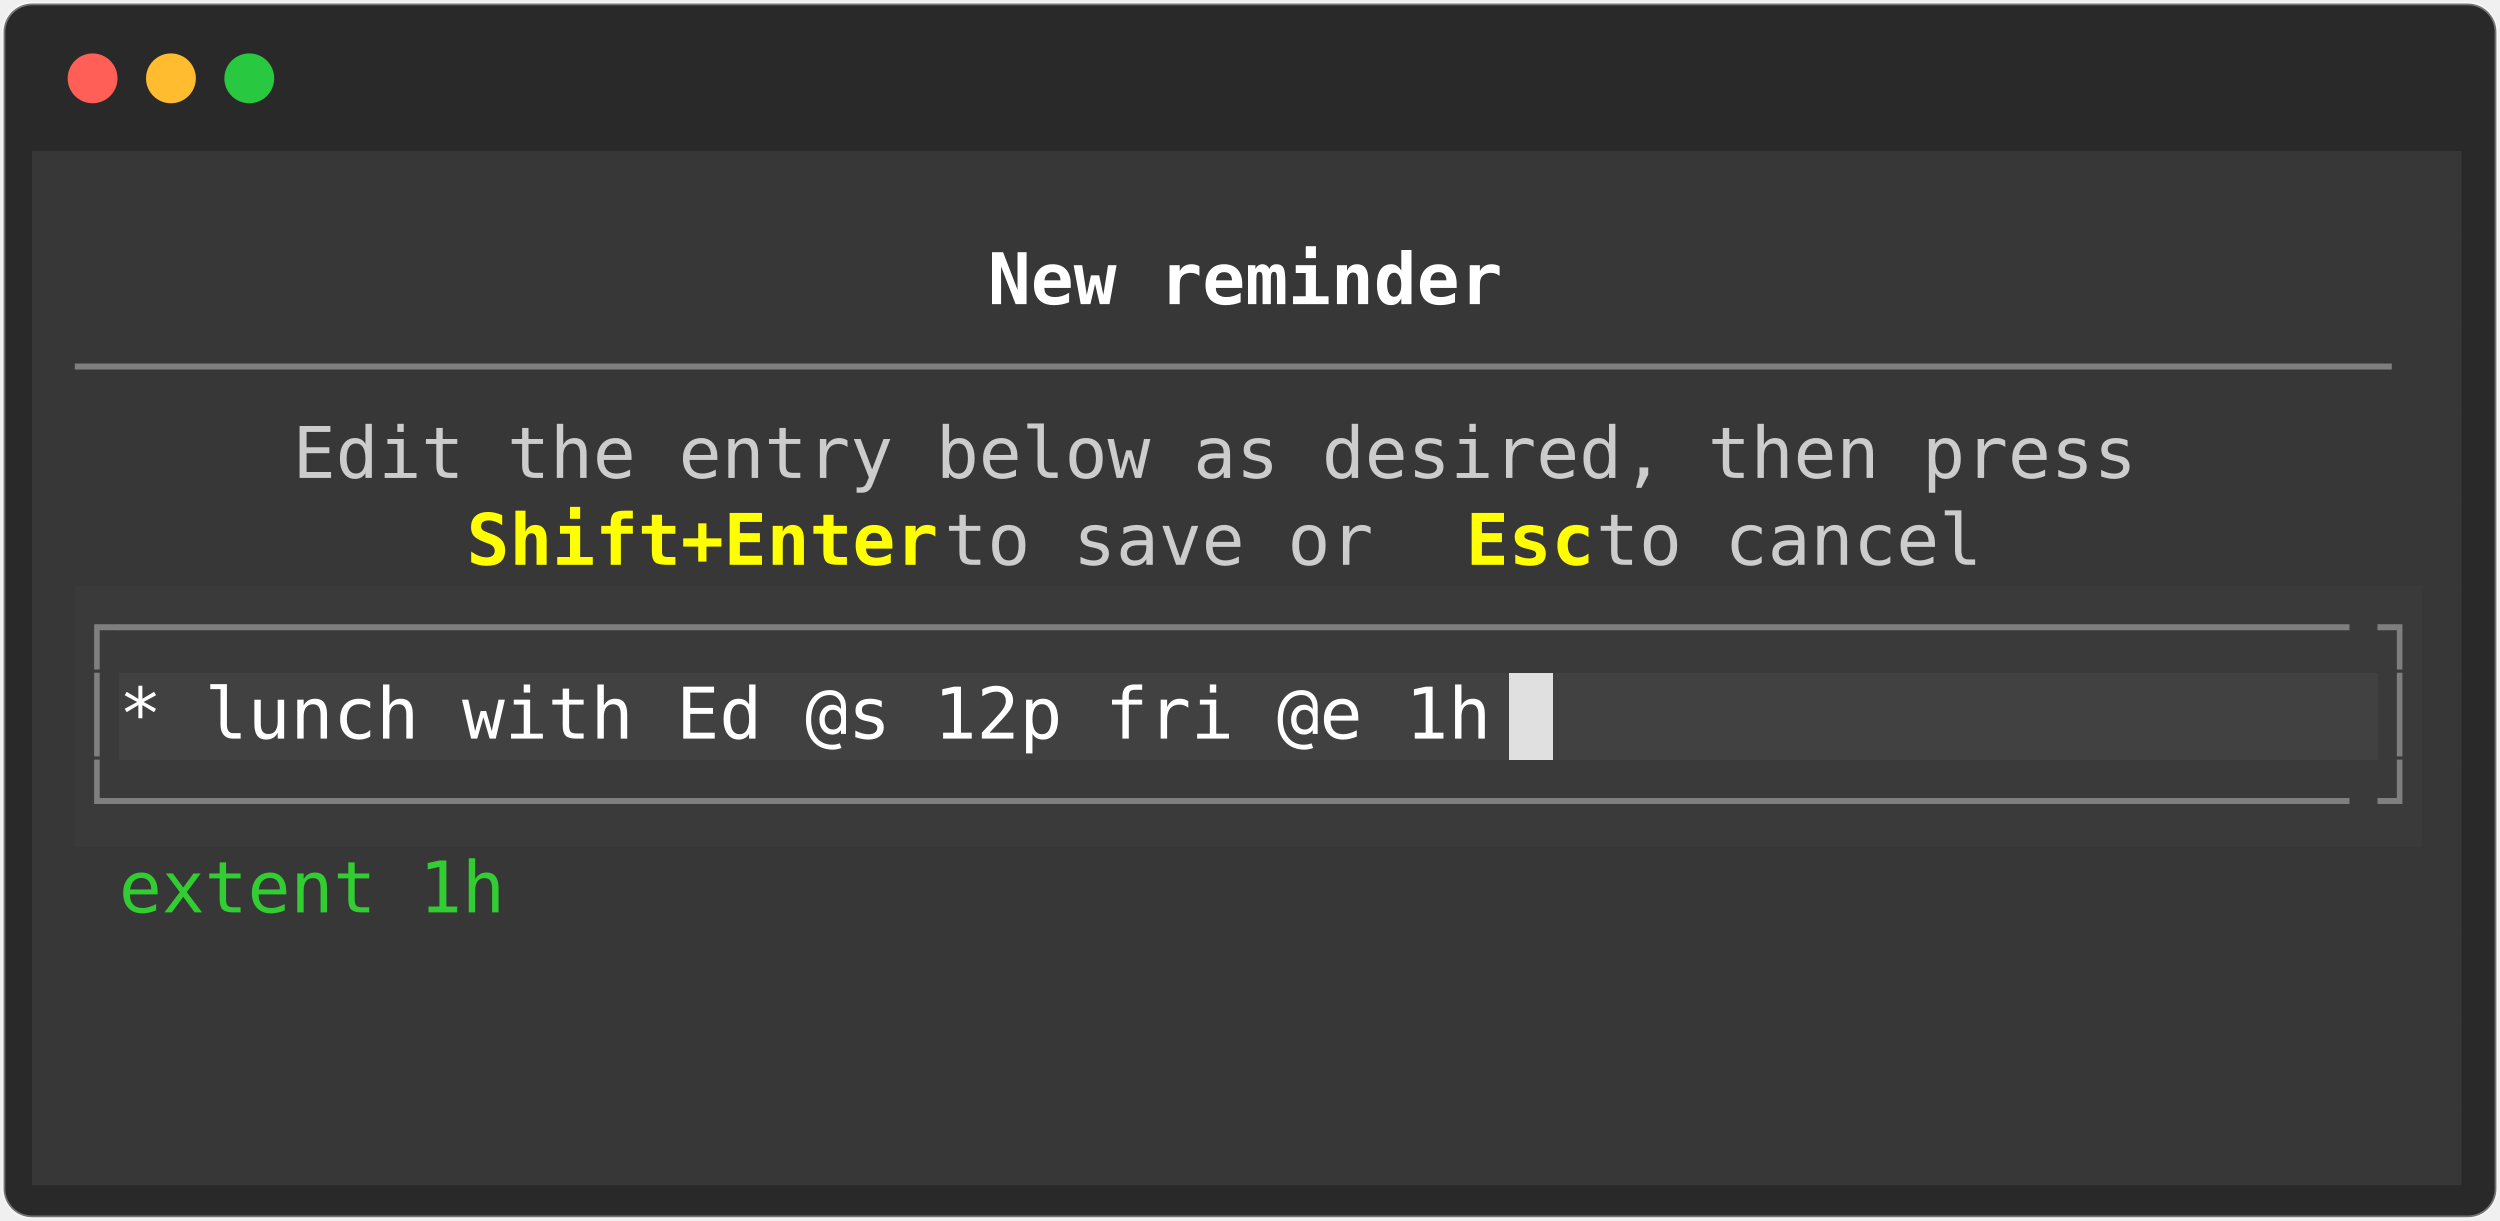
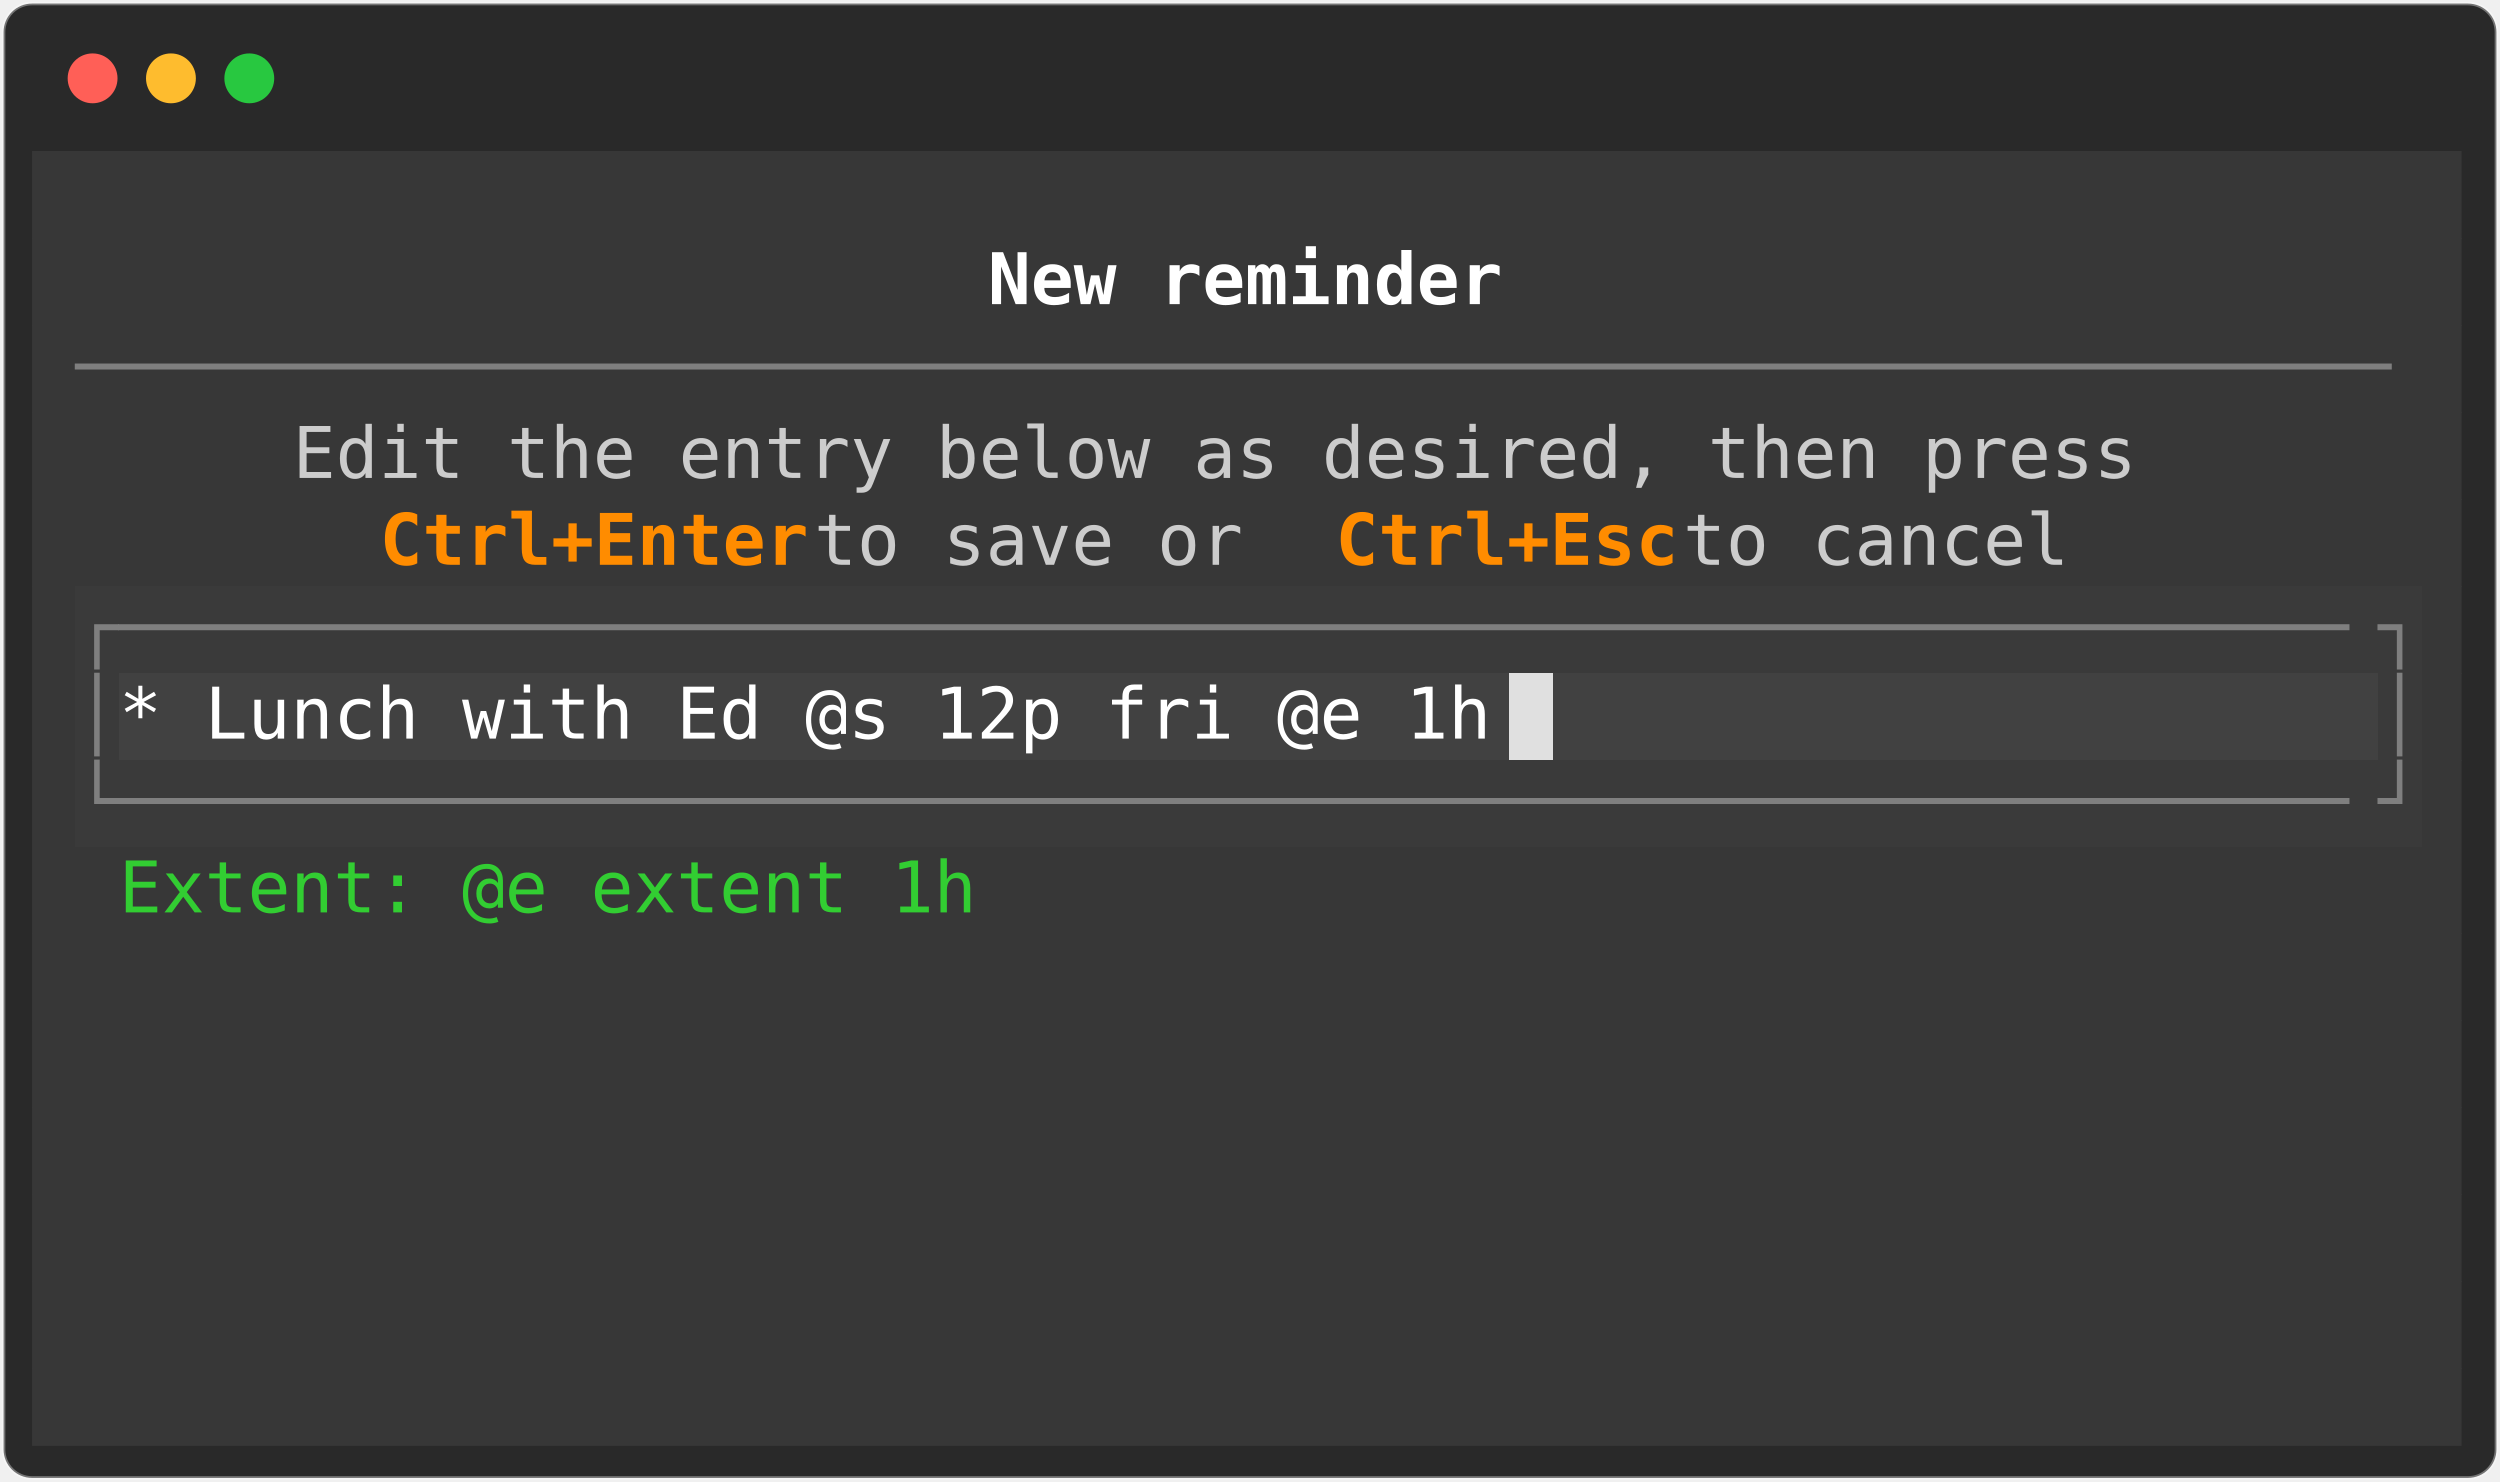
- <svg xmlns="http://www.w3.org/2000/svg" class="rich-terminal" viewBox="0 0 702 342.8">
+ <svg xmlns="http://www.w3.org/2000/svg" class="rich-terminal" viewBox="0 0 702 416.0">
  <style>

    @font-face {
        font-family: "Fira Code";
        src: local("FiraCode-Regular"),
                url("https://cdnjs.cloudflare.com/ajax/libs/firacode/6.2.0/woff2/FiraCode-Regular.woff2") format("woff2"),
                url("https://cdnjs.cloudflare.com/ajax/libs/firacode/6.2.0/woff/FiraCode-Regular.woff") format("woff");
        font-style: normal;
        font-weight: 400;
    }
    @font-face {
        font-family: "Fira Code";
        src: local("FiraCode-Bold"),
                url("https://cdnjs.cloudflare.com/ajax/libs/firacode/6.2.0/woff2/FiraCode-Bold.woff2") format("woff2"),
                url("https://cdnjs.cloudflare.com/ajax/libs/firacode/6.2.0/woff/FiraCode-Bold.woff") format("woff");
        font-style: bold;
        font-weight: 700;
    }

-     .terminal-3000512011-matrix {
+     .terminal-1954060709-matrix {
        font-family: Fira Code, monospace;
        font-size: 20px;
        line-height: 24.4px;
        font-variant-east-asian: full-width;
    }

-     .terminal-3000512011-title {
+     .terminal-1954060709-title {
        font-size: 18px;
        font-weight: bold;
        font-family: arial;
    }

-     .terminal-3000512011-r1 { fill: #c5c8c6 }
- .terminal-3000512011-r2 { fill: #ffffff;font-weight: bold }
- .terminal-3000512011-r3 { fill: #7f7f7f }
- .terminal-3000512011-r4 { fill: #cccccc }
- .terminal-3000512011-r5 { fill: #ffff00;font-weight: bold }
- .terminal-3000512011-r6 { fill: #ffffff }
- .terminal-3000512011-r7 { fill: #121212 }
- .terminal-3000512011-r8 { fill: #32cd32 }
+     .terminal-1954060709-r1 { fill: #c5c8c6 }
+ .terminal-1954060709-r2 { fill: #ffffff;font-weight: bold }
+ .terminal-1954060709-r3 { fill: #7f7f7f }
+ .terminal-1954060709-r4 { fill: #cccccc }
+ .terminal-1954060709-r5 { fill: #ff8c00;font-weight: bold }
+ .terminal-1954060709-r6 { fill: #ffffff }
+ .terminal-1954060709-r7 { fill: #121212 }
+ .terminal-1954060709-r8 { fill: #32cd32 }
    </style>
  <defs>
-     <clipPath id="terminal-3000512011-clip-terminal">
-       <rect x="0" y="0" width="682.2" height="291.8" />
-     </clipPath>
-     <clipPath id="terminal-3000512011-line-0">
+     <clipPath id="terminal-1954060709-clip-terminal">
+       <rect x="0" y="0" width="682.2" height="365.0" />
+     </clipPath>
+     <clipPath id="terminal-1954060709-line-0">
      <rect x="0" y="1.5" width="683.2" height="24.65" />
    </clipPath>
-     <clipPath id="terminal-3000512011-line-1">
+     <clipPath id="terminal-1954060709-line-1">
      <rect x="0" y="25.9" width="683.2" height="24.65" />
    </clipPath>
-     <clipPath id="terminal-3000512011-line-2">
+     <clipPath id="terminal-1954060709-line-2">
      <rect x="0" y="50.3" width="683.2" height="24.65" />
    </clipPath>
-     <clipPath id="terminal-3000512011-line-3">
+     <clipPath id="terminal-1954060709-line-3">
      <rect x="0" y="74.7" width="683.2" height="24.65" />
    </clipPath>
-     <clipPath id="terminal-3000512011-line-4">
+     <clipPath id="terminal-1954060709-line-4">
      <rect x="0" y="99.1" width="683.2" height="24.65" />
    </clipPath>
-     <clipPath id="terminal-3000512011-line-5">
+     <clipPath id="terminal-1954060709-line-5">
      <rect x="0" y="123.5" width="683.2" height="24.65" />
    </clipPath>
-     <clipPath id="terminal-3000512011-line-6">
+     <clipPath id="terminal-1954060709-line-6">
      <rect x="0" y="147.9" width="683.2" height="24.65" />
    </clipPath>
-     <clipPath id="terminal-3000512011-line-7">
+     <clipPath id="terminal-1954060709-line-7">
      <rect x="0" y="172.3" width="683.2" height="24.65" />
    </clipPath>
-     <clipPath id="terminal-3000512011-line-8">
+     <clipPath id="terminal-1954060709-line-8">
      <rect x="0" y="196.7" width="683.2" height="24.65" />
    </clipPath>
-     <clipPath id="terminal-3000512011-line-9">
+     <clipPath id="terminal-1954060709-line-9">
      <rect x="0" y="221.1" width="683.2" height="24.65" />
    </clipPath>
-     <clipPath id="terminal-3000512011-line-10">
+     <clipPath id="terminal-1954060709-line-10">
      <rect x="0" y="245.5" width="683.2" height="24.65" />
    </clipPath>
+     <clipPath id="terminal-1954060709-line-11">
+       <rect x="0" y="269.9" width="683.2" height="24.65" />
+     </clipPath>
+     <clipPath id="terminal-1954060709-line-12">
+       <rect x="0" y="294.3" width="683.2" height="24.65" />
+     </clipPath>
+     <clipPath id="terminal-1954060709-line-13">
+       <rect x="0" y="318.7" width="683.2" height="24.65" />
+     </clipPath>
  </defs>
-   <rect fill="#292929" stroke="rgba(255,255,255,0.35)" stroke-width="1" x="1" y="1" width="700" height="340.8" rx="8" />
+   <rect fill="#292929" stroke="rgba(255,255,255,0.35)" stroke-width="1" x="1" y="1" width="700" height="414" rx="8" />
  <g transform="translate(26,22)">
    <circle cx="0" cy="0" r="7" fill="#ff5f57" />
    <circle cx="22" cy="0" r="7" fill="#febc2e" />
    <circle cx="44" cy="0" r="7" fill="#28c840" />
  </g>
-   <g transform="translate(9, 41)" clip-path="url(#terminal-3000512011-clip-terminal)">
+   <g transform="translate(9, 41)" clip-path="url(#terminal-1954060709-clip-terminal)">
    <rect fill="#373737" x="0" y="1.5" width="12.2" height="24.65" shape-rendering="crispEdges" />
    <rect fill="#373737" x="12.2" y="1.5" width="658.8" height="24.65" shape-rendering="crispEdges" />
    <rect fill="#373737" x="671" y="1.5" width="12.2" height="24.65" shape-rendering="crispEdges" />
    <rect fill="#373737" x="0" y="25.9" width="12.2" height="24.65" shape-rendering="crispEdges" />
    <rect fill="#373737" x="12.2" y="25.9" width="12.2" height="24.65" shape-rendering="crispEdges" />
    <rect fill="#373737" x="24.4" y="25.9" width="244" height="24.65" shape-rendering="crispEdges" />
    <rect fill="#373737" x="268.4" y="25.9" width="146.4" height="24.65" shape-rendering="crispEdges" />
    <rect fill="#373737" x="414.8" y="25.9" width="244" height="24.65" shape-rendering="crispEdges" />
    <rect fill="#373737" x="658.8" y="25.9" width="12.2" height="24.65" shape-rendering="crispEdges" />
    <rect fill="#373737" x="671" y="25.9" width="12.2" height="24.65" shape-rendering="crispEdges" />
    <rect fill="#373737" x="0" y="50.3" width="12.2" height="24.65" shape-rendering="crispEdges" />
    <rect fill="#373737" x="12.2" y="50.3" width="658.8" height="24.65" shape-rendering="crispEdges" />
    <rect fill="#373737" x="671" y="50.3" width="12.2" height="24.65" shape-rendering="crispEdges" />
    <rect fill="#373737" x="0" y="74.7" width="12.2" height="24.65" shape-rendering="crispEdges" />
    <rect fill="#373737" x="12.2" y="74.7" width="12.2" height="24.65" shape-rendering="crispEdges" />
    <rect fill="#373737" x="24.4" y="74.7" width="48.8" height="24.65" shape-rendering="crispEdges" />
    <rect fill="#373737" x="73.2" y="74.7" width="524.6" height="24.65" shape-rendering="crispEdges" />
    <rect fill="#373737" x="597.8" y="74.7" width="61" height="24.65" shape-rendering="crispEdges" />
    <rect fill="#373737" x="658.8" y="74.7" width="12.2" height="24.65" shape-rendering="crispEdges" />
    <rect fill="#373737" x="671" y="74.7" width="12.2" height="24.65" shape-rendering="crispEdges" />
    <rect fill="#373737" x="0" y="99.1" width="12.2" height="24.65" shape-rendering="crispEdges" />
    <rect fill="#373737" x="12.2" y="99.1" width="12.2" height="24.65" shape-rendering="crispEdges" />
-     <rect fill="#373737" x="24.4" y="99.1" width="97.6" height="24.65" shape-rendering="crispEdges" />
-     <rect fill="#373737" x="122" y="99.1" width="134.2" height="24.65" shape-rendering="crispEdges" />
-     <rect fill="#373737" x="256.2" y="99.1" width="146.4" height="24.65" shape-rendering="crispEdges" />
-     <rect fill="#373737" x="402.6" y="99.1" width="36.6" height="24.65" shape-rendering="crispEdges" />
-     <rect fill="#373737" x="439.2" y="99.1" width="122" height="24.65" shape-rendering="crispEdges" />
-     <rect fill="#373737" x="561.2" y="99.1" width="97.6" height="24.65" shape-rendering="crispEdges" />
+     <rect fill="#373737" x="24.4" y="99.1" width="73.2" height="24.65" shape-rendering="crispEdges" />
+     <rect fill="#373737" x="97.6" y="99.1" width="122" height="24.65" shape-rendering="crispEdges" />
+     <rect fill="#373737" x="219.6" y="99.1" width="146.4" height="24.65" shape-rendering="crispEdges" />
+     <rect fill="#373737" x="366" y="99.1" width="97.6" height="24.65" shape-rendering="crispEdges" />
+     <rect fill="#373737" x="463.6" y="99.1" width="122" height="24.65" shape-rendering="crispEdges" />
+     <rect fill="#373737" x="585.6" y="99.1" width="73.2" height="24.65" shape-rendering="crispEdges" />
    <rect fill="#373737" x="658.8" y="99.1" width="12.2" height="24.65" shape-rendering="crispEdges" />
    <rect fill="#373737" x="671" y="99.1" width="12.2" height="24.65" shape-rendering="crispEdges" />
    <rect fill="#373737" x="0" y="123.5" width="12.2" height="24.65" shape-rendering="crispEdges" />
    <rect fill="#3a3a3a" x="12.2" y="123.5" width="12.2" height="24.65" shape-rendering="crispEdges" />
    <rect fill="#3a3a3a" x="24.4" y="123.5" width="634.4" height="24.65" shape-rendering="crispEdges" />
    <rect fill="#3a3a3a" x="658.8" y="123.5" width="12.2" height="24.65" shape-rendering="crispEdges" />
    <rect fill="#373737" x="671" y="123.5" width="12.2" height="24.65" shape-rendering="crispEdges" />
    <rect fill="#373737" x="0" y="147.9" width="12.2" height="24.65" shape-rendering="crispEdges" />
    <rect fill="#3a3a3a" x="12.2" y="147.9" width="12.2" height="24.65" shape-rendering="crispEdges" />
    <rect fill="#414141" x="24.4" y="147.9" width="390.4" height="24.65" shape-rendering="crispEdges" />
    <rect fill="#e0e0e0" x="414.8" y="147.9" width="12.2" height="24.65" shape-rendering="crispEdges" />
    <rect fill="#414141" x="427" y="147.9" width="231.8" height="24.65" shape-rendering="crispEdges" />
    <rect fill="#3a3a3a" x="658.8" y="147.9" width="12.2" height="24.65" shape-rendering="crispEdges" />
    <rect fill="#373737" x="671" y="147.9" width="12.2" height="24.65" shape-rendering="crispEdges" />
    <rect fill="#373737" x="0" y="172.3" width="12.2" height="24.65" shape-rendering="crispEdges" />
    <rect fill="#3a3a3a" x="12.2" y="172.3" width="12.2" height="24.65" shape-rendering="crispEdges" />
    <rect fill="#3a3a3a" x="24.4" y="172.3" width="634.4" height="24.65" shape-rendering="crispEdges" />
    <rect fill="#3a3a3a" x="658.8" y="172.3" width="12.2" height="24.65" shape-rendering="crispEdges" />
    <rect fill="#373737" x="671" y="172.3" width="12.2" height="24.65" shape-rendering="crispEdges" />
    <rect fill="#373737" x="0" y="196.7" width="12.2" height="24.65" shape-rendering="crispEdges" />
    <rect fill="#373737" x="12.2" y="196.7" width="12.2" height="24.65" shape-rendering="crispEdges" />
-     <rect fill="#373737" x="24.4" y="196.7" width="109.8" height="24.65" shape-rendering="crispEdges" />
-     <rect fill="#373737" x="134.2" y="196.7" width="524.6" height="24.65" shape-rendering="crispEdges" />
+     <rect fill="#373737" x="24.4" y="196.7" width="244" height="24.65" shape-rendering="crispEdges" />
+     <rect fill="#373737" x="268.4" y="196.7" width="390.4" height="24.65" shape-rendering="crispEdges" />
    <rect fill="#373737" x="658.8" y="196.7" width="12.2" height="24.65" shape-rendering="crispEdges" />
    <rect fill="#373737" x="671" y="196.7" width="12.2" height="24.65" shape-rendering="crispEdges" />
    <rect fill="#373737" x="0" y="221.1" width="12.2" height="24.65" shape-rendering="crispEdges" />
    <rect fill="#373737" x="12.2" y="221.1" width="658.8" height="24.65" shape-rendering="crispEdges" />
    <rect fill="#373737" x="671" y="221.1" width="12.2" height="24.65" shape-rendering="crispEdges" />
    <rect fill="#373737" x="0" y="245.5" width="12.2" height="24.65" shape-rendering="crispEdges" />
    <rect fill="#373737" x="12.2" y="245.5" width="658.8" height="24.65" shape-rendering="crispEdges" />
    <rect fill="#373737" x="671" y="245.5" width="12.2" height="24.65" shape-rendering="crispEdges" />
    <rect fill="#373737" x="0" y="269.9" width="12.2" height="24.65" shape-rendering="crispEdges" />
    <rect fill="#373737" x="12.2" y="269.9" width="658.8" height="24.65" shape-rendering="crispEdges" />
    <rect fill="#373737" x="671" y="269.9" width="12.2" height="24.65" shape-rendering="crispEdges" />
-     <g class="terminal-3000512011-matrix">
-       <text class="terminal-3000512011-r1" x="683.2" y="20" textLength="12.2" clip-path="url(#terminal-3000512011-line-0)">
- </text>
-       <text class="terminal-3000512011-r2" x="268.4" y="44.4" textLength="146.4" clip-path="url(#terminal-3000512011-line-1)">New reminder</text>
-       <text class="terminal-3000512011-r1" x="683.2" y="44.4" textLength="12.2" clip-path="url(#terminal-3000512011-line-1)">
- </text>
-       <text class="terminal-3000512011-r3" x="12.2" y="68.8" textLength="658.8" clip-path="url(#terminal-3000512011-line-2)">──────────────────────────────────────────────────────</text>
-       <text class="terminal-3000512011-r1" x="683.2" y="68.8" textLength="12.2" clip-path="url(#terminal-3000512011-line-2)">
- </text>
-       <text class="terminal-3000512011-r4" x="73.2" y="93.2" textLength="524.6" clip-path="url(#terminal-3000512011-line-3)">Edit the entry below as desired, then press</text>
-       <text class="terminal-3000512011-r1" x="683.2" y="93.2" textLength="12.2" clip-path="url(#terminal-3000512011-line-3)">
- </text>
-       <text class="terminal-3000512011-r5" x="122" y="117.6" textLength="134.2" clip-path="url(#terminal-3000512011-line-4)">Shift+Enter</text>
-       <text class="terminal-3000512011-r4" x="256.2" y="117.6" textLength="146.4" clip-path="url(#terminal-3000512011-line-4)"> to save or </text>
-       <text class="terminal-3000512011-r5" x="402.6" y="117.6" textLength="36.6" clip-path="url(#terminal-3000512011-line-4)">Esc</text>
-       <text class="terminal-3000512011-r4" x="439.2" y="117.6" textLength="122" clip-path="url(#terminal-3000512011-line-4)"> to cancel</text>
-       <text class="terminal-3000512011-r1" x="683.2" y="117.6" textLength="12.2" clip-path="url(#terminal-3000512011-line-4)">
- </text>
-       <text class="terminal-3000512011-r3" x="12.2" y="142" textLength="12.2" clip-path="url(#terminal-3000512011-line-5)">┌</text>
-       <text class="terminal-3000512011-r3" x="24.4" y="142" textLength="634.4" clip-path="url(#terminal-3000512011-line-5)">────────────────────────────────────────────────────</text>
-       <text class="terminal-3000512011-r3" x="658.8" y="142" textLength="12.2" clip-path="url(#terminal-3000512011-line-5)">┐</text>
-       <text class="terminal-3000512011-r1" x="683.2" y="142" textLength="12.2" clip-path="url(#terminal-3000512011-line-5)">
- </text>
-       <text class="terminal-3000512011-r3" x="12.2" y="166.4" textLength="12.2" clip-path="url(#terminal-3000512011-line-6)">│</text>
-       <text class="terminal-3000512011-r6" x="24.4" y="166.4" textLength="390.4" clip-path="url(#terminal-3000512011-line-6)">* lunch with Ed @s 12p fri @e 1h</text>
-       <text class="terminal-3000512011-r3" x="658.8" y="166.4" textLength="12.2" clip-path="url(#terminal-3000512011-line-6)">│</text>
-       <text class="terminal-3000512011-r1" x="683.2" y="166.4" textLength="12.2" clip-path="url(#terminal-3000512011-line-6)">
- </text>
-       <text class="terminal-3000512011-r3" x="12.2" y="190.8" textLength="12.2" clip-path="url(#terminal-3000512011-line-7)">└</text>
-       <text class="terminal-3000512011-r3" x="24.4" y="190.8" textLength="634.4" clip-path="url(#terminal-3000512011-line-7)">────────────────────────────────────────────────────</text>
-       <text class="terminal-3000512011-r3" x="658.8" y="190.8" textLength="12.2" clip-path="url(#terminal-3000512011-line-7)">┘</text>
-       <text class="terminal-3000512011-r1" x="683.2" y="190.8" textLength="12.2" clip-path="url(#terminal-3000512011-line-7)">
- </text>
-       <text class="terminal-3000512011-r8" x="24.4" y="215.2" textLength="109.8" clip-path="url(#terminal-3000512011-line-8)">extent 1h</text>
-       <text class="terminal-3000512011-r1" x="683.2" y="215.2" textLength="12.2" clip-path="url(#terminal-3000512011-line-8)">
- </text>
-       <text class="terminal-3000512011-r1" x="683.2" y="239.6" textLength="12.2" clip-path="url(#terminal-3000512011-line-9)">
- </text>
-       <text class="terminal-3000512011-r1" x="683.2" y="264" textLength="12.2" clip-path="url(#terminal-3000512011-line-10)">
+     <rect fill="#373737" x="0" y="294.3" width="12.2" height="24.65" shape-rendering="crispEdges" />
+     <rect fill="#373737" x="12.2" y="294.3" width="658.8" height="24.65" shape-rendering="crispEdges" />
+     <rect fill="#373737" x="671" y="294.3" width="12.2" height="24.65" shape-rendering="crispEdges" />
+     <rect fill="#373737" x="0" y="318.7" width="12.2" height="24.65" shape-rendering="crispEdges" />
+     <rect fill="#373737" x="12.2" y="318.7" width="658.8" height="24.65" shape-rendering="crispEdges" />
+     <rect fill="#373737" x="671" y="318.7" width="12.2" height="24.65" shape-rendering="crispEdges" />
+     <rect fill="#373737" x="0" y="343.1" width="12.2" height="24.65" shape-rendering="crispEdges" />
+     <rect fill="#373737" x="12.2" y="343.1" width="658.8" height="24.65" shape-rendering="crispEdges" />
+     <rect fill="#373737" x="671" y="343.1" width="12.2" height="24.65" shape-rendering="crispEdges" />
+     <g class="terminal-1954060709-matrix">
+       <text class="terminal-1954060709-r1" x="683.2" y="20" textLength="12.2" clip-path="url(#terminal-1954060709-line-0)">
+ </text>
+       <text class="terminal-1954060709-r2" x="268.4" y="44.4" textLength="146.4" clip-path="url(#terminal-1954060709-line-1)">New reminder</text>
+       <text class="terminal-1954060709-r1" x="683.2" y="44.4" textLength="12.2" clip-path="url(#terminal-1954060709-line-1)">
+ </text>
+       <text class="terminal-1954060709-r3" x="12.2" y="68.8" textLength="658.8" clip-path="url(#terminal-1954060709-line-2)">──────────────────────────────────────────────────────</text>
+       <text class="terminal-1954060709-r1" x="683.2" y="68.8" textLength="12.2" clip-path="url(#terminal-1954060709-line-2)">
+ </text>
+       <text class="terminal-1954060709-r4" x="73.2" y="93.2" textLength="524.6" clip-path="url(#terminal-1954060709-line-3)">Edit the entry below as desired, then press</text>
+       <text class="terminal-1954060709-r1" x="683.2" y="93.2" textLength="12.2" clip-path="url(#terminal-1954060709-line-3)">
+ </text>
+       <text class="terminal-1954060709-r5" x="97.6" y="117.6" textLength="122" clip-path="url(#terminal-1954060709-line-4)">Ctrl+Enter</text>
+       <text class="terminal-1954060709-r4" x="219.6" y="117.6" textLength="146.4" clip-path="url(#terminal-1954060709-line-4)"> to save or </text>
+       <text class="terminal-1954060709-r5" x="366" y="117.6" textLength="97.6" clip-path="url(#terminal-1954060709-line-4)">Ctrl+Esc</text>
+       <text class="terminal-1954060709-r4" x="463.6" y="117.6" textLength="122" clip-path="url(#terminal-1954060709-line-4)"> to cancel</text>
+       <text class="terminal-1954060709-r1" x="683.2" y="117.6" textLength="12.2" clip-path="url(#terminal-1954060709-line-4)">
+ </text>
+       <text class="terminal-1954060709-r3" x="12.2" y="142" textLength="12.2" clip-path="url(#terminal-1954060709-line-5)">┌</text>
+       <text class="terminal-1954060709-r3" x="24.4" y="142" textLength="634.4" clip-path="url(#terminal-1954060709-line-5)">────────────────────────────────────────────────────</text>
+       <text class="terminal-1954060709-r3" x="658.8" y="142" textLength="12.2" clip-path="url(#terminal-1954060709-line-5)">┐</text>
+       <text class="terminal-1954060709-r1" x="683.2" y="142" textLength="12.2" clip-path="url(#terminal-1954060709-line-5)">
+ </text>
+       <text class="terminal-1954060709-r3" x="12.2" y="166.4" textLength="12.2" clip-path="url(#terminal-1954060709-line-6)">│</text>
+       <text class="terminal-1954060709-r6" x="24.4" y="166.4" textLength="390.4" clip-path="url(#terminal-1954060709-line-6)">* Lunch with Ed @s 12p fri @e 1h</text>
+       <text class="terminal-1954060709-r3" x="658.8" y="166.4" textLength="12.2" clip-path="url(#terminal-1954060709-line-6)">│</text>
+       <text class="terminal-1954060709-r1" x="683.2" y="166.4" textLength="12.2" clip-path="url(#terminal-1954060709-line-6)">
+ </text>
+       <text class="terminal-1954060709-r3" x="12.2" y="190.8" textLength="12.2" clip-path="url(#terminal-1954060709-line-7)">└</text>
+       <text class="terminal-1954060709-r3" x="24.4" y="190.8" textLength="634.4" clip-path="url(#terminal-1954060709-line-7)">────────────────────────────────────────────────────</text>
+       <text class="terminal-1954060709-r3" x="658.8" y="190.8" textLength="12.2" clip-path="url(#terminal-1954060709-line-7)">┘</text>
+       <text class="terminal-1954060709-r1" x="683.2" y="190.8" textLength="12.2" clip-path="url(#terminal-1954060709-line-7)">
+ </text>
+       <text class="terminal-1954060709-r8" x="24.4" y="215.2" textLength="244" clip-path="url(#terminal-1954060709-line-8)">Extent: @e extent 1h</text>
+       <text class="terminal-1954060709-r1" x="683.2" y="215.2" textLength="12.2" clip-path="url(#terminal-1954060709-line-8)">
+ </text>
+       <text class="terminal-1954060709-r1" x="683.2" y="239.6" textLength="12.2" clip-path="url(#terminal-1954060709-line-9)">
+ </text>
+       <text class="terminal-1954060709-r1" x="683.2" y="264" textLength="12.2" clip-path="url(#terminal-1954060709-line-10)">
+ </text>
+       <text class="terminal-1954060709-r1" x="683.2" y="288.4" textLength="12.2" clip-path="url(#terminal-1954060709-line-11)">
+ </text>
+       <text class="terminal-1954060709-r1" x="683.2" y="312.8" textLength="12.2" clip-path="url(#terminal-1954060709-line-12)">
+ </text>
+       <text class="terminal-1954060709-r1" x="683.2" y="337.2" textLength="12.2" clip-path="url(#terminal-1954060709-line-13)">
</text>
    </g>
  </g>
</svg>
